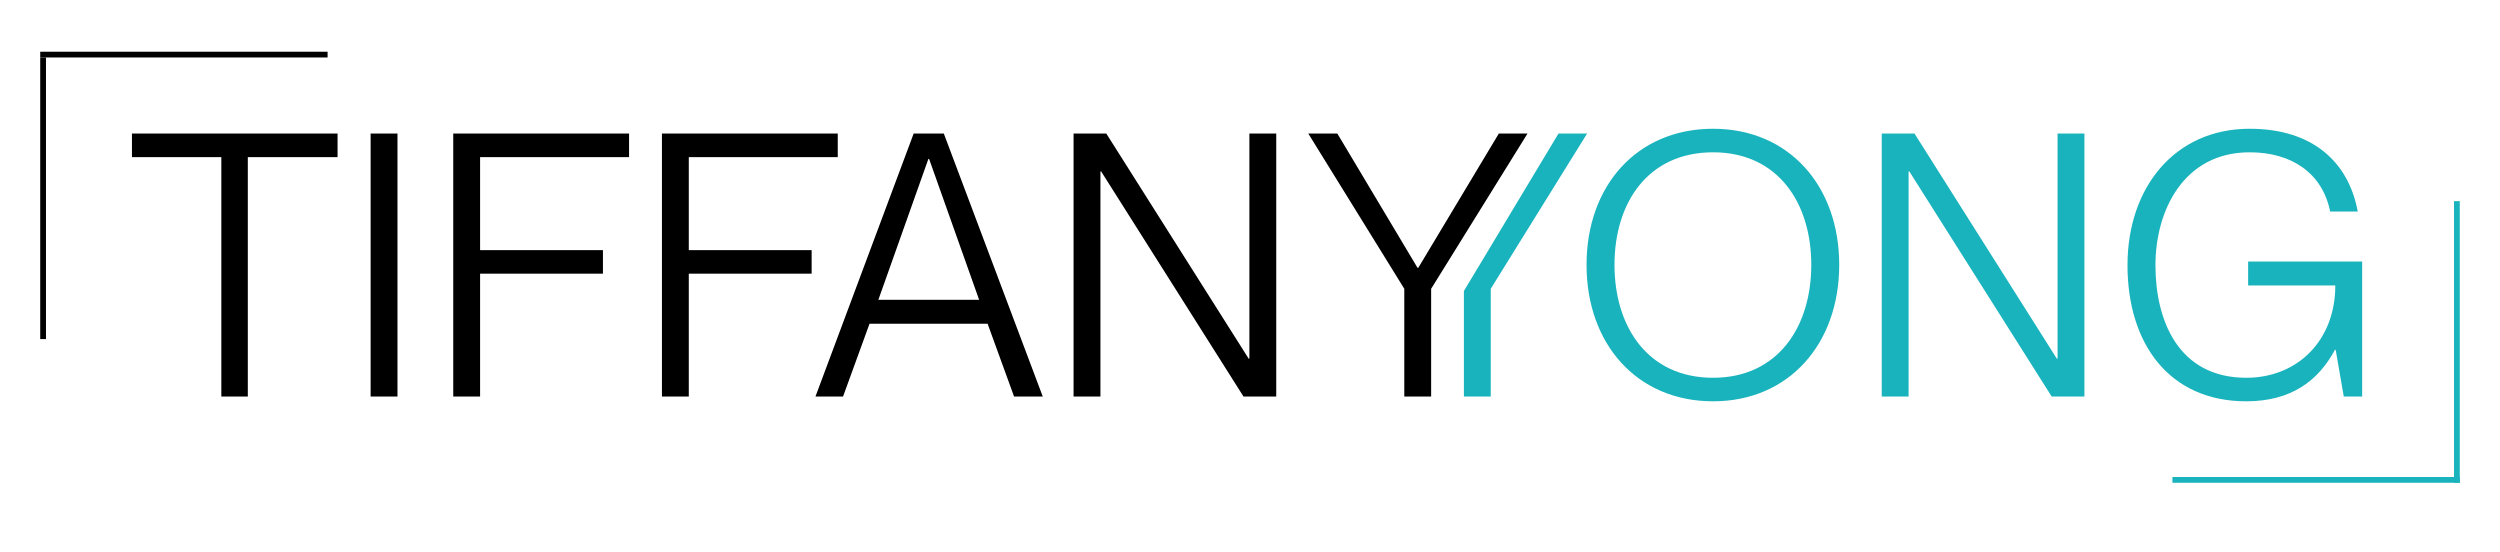
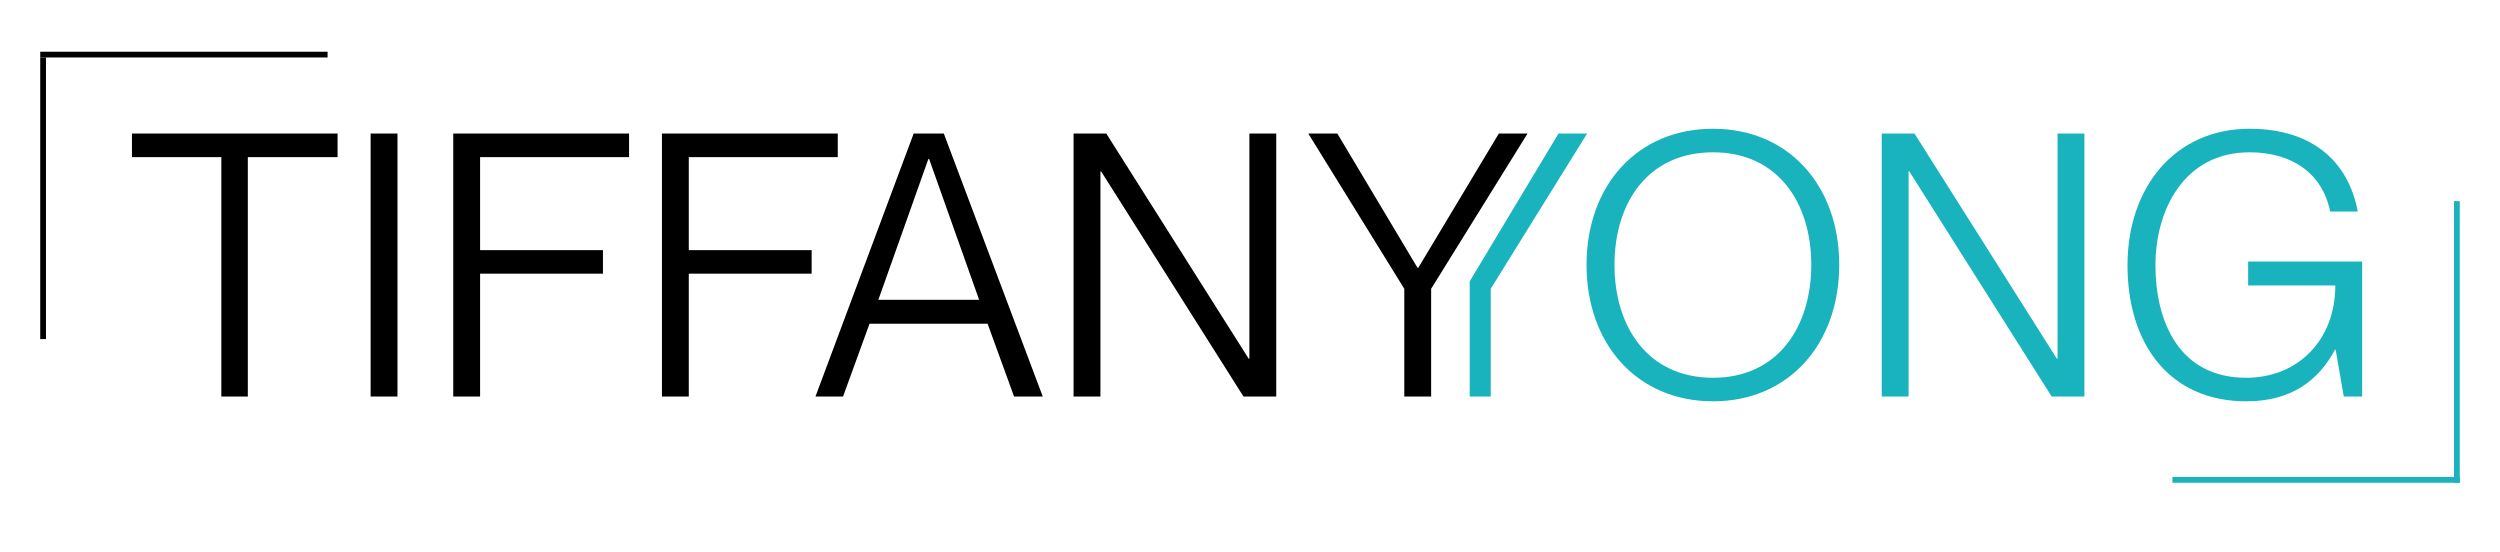
<svg xmlns="http://www.w3.org/2000/svg" width="435" height="96" viewBox="0 0 435 96" fill="none">
  <path d="M43.12 69H38.512V27.336H22.96V23.24H58.736V27.336H43.12V69ZM69.161 69H64.489V23.24H69.161V69ZM83.536 69H78.864V23.24H109.456V27.336H83.536V43.528H104.912V47.624H83.536V69ZM119.849 69H115.177V23.24H145.769V27.336H119.849V43.528H141.225V47.624H119.849V69ZM146.689 69H141.889L158.977 23.24H164.225L181.441 69H176.449L171.841 56.328H151.297L146.689 69ZM161.537 27.656L152.833 52.168H170.369L161.665 27.656H161.537ZM191.474 69H186.802V23.24H192.498L217.266 62.408H217.394V23.24H222.066V69H216.37L191.602 29.832H191.474V69ZM249.018 69H244.346V50.248L227.642 23.24H232.698L246.65 46.6H246.778L260.794 23.24H265.786L249.018 50.248V69Z" fill="black" />
  <line x1="7" y1="9.5" x2="57" y2="9.5" stroke="black" />
  <line x1="7.5" y1="59" x2="7.5" y2="10" stroke="black" />
  <line x1="378" y1="83.5" x2="428" y2="83.5" stroke="#19B3BD" />
  <line x1="427.5" y1="84" x2="427.5" y2="35" stroke="#19B3BD" />
-   <path fill-rule="evenodd" clip-rule="evenodd" d="M254.718 50.631V68.996H259.39V50.244L276.158 23.236H271.179L262.358 37.916L257.15 46.596H257.143L254.718 50.631ZM298.074 69.828C284.826 69.828 276.058 59.844 276.058 46.084C276.058 32.324 284.826 22.404 298.074 22.404C311.258 22.404 320.025 32.324 320.025 46.084C320.025 59.844 311.258 69.828 298.074 69.828ZM298.074 65.732C309.338 65.732 315.162 56.9 315.162 46.084C315.162 35.268 309.338 26.5 298.074 26.5C286.746 26.5 280.922 35.268 280.922 46.084C280.922 56.9 286.746 65.732 298.074 65.732ZM332.096 68.996H327.424V23.236H333.12L357.888 62.404H358.016V23.236H362.688V68.996H356.992L332.224 29.828H332.096V68.996ZM390.856 69.828C377.416 69.828 370.184 59.78 370.184 46.148C370.184 32.58 378.44 22.404 391.432 22.404C402.376 22.404 408.648 28.164 410.248 36.804H405.448C404.104 30.148 398.792 26.5 391.432 26.5C379.976 26.5 375.048 36.612 375.048 46.148C375.048 55.748 379.016 65.732 390.856 65.732C399.752 65.732 406.344 59.268 406.344 49.668H391.176V45.508H411.016V68.996H407.816L406.408 60.868H406.28C403.4 66.244 398.664 69.828 390.856 69.828Z" fill="#19B3BD" />
+   <path fill-rule="evenodd" clip-rule="evenodd" d="M255.729 68.996H259.39V50.244L276.158 23.236H271.179L262.357 37.917L257.15 46.596H257.143L255.729 48.949V68.996ZM276.058 46.084C276.058 59.844 284.826 69.828 298.074 69.828C311.258 69.828 320.026 59.844 320.026 46.084C320.026 32.324 311.258 22.404 298.074 22.404C284.826 22.404 276.058 32.324 276.058 46.084ZM315.162 46.084C315.162 56.9 309.338 65.732 298.074 65.732C286.746 65.732 280.922 56.9 280.922 46.084C280.922 35.268 286.746 26.5 298.074 26.5C309.338 26.5 315.162 35.268 315.162 46.084ZM327.424 68.996H332.096V29.828H332.224L356.992 68.996H362.688V23.236H358.016V62.404H357.888L333.12 23.236H327.424V68.996ZM370.184 46.148C370.184 59.78 377.416 69.828 390.856 69.828C398.664 69.828 403.4 66.244 406.28 60.868H406.408L407.816 68.996H411.016V45.508H391.176V49.668H406.344C406.344 59.268 399.752 65.732 390.856 65.732C379.016 65.732 375.048 55.748 375.048 46.148C375.048 36.612 379.976 26.5 391.432 26.5C398.792 26.5 404.104 30.148 405.448 36.804H410.248C408.648 28.164 402.376 22.404 391.432 22.404C378.44 22.404 370.184 32.58 370.184 46.148Z" fill="#19B3BD" />
</svg>
